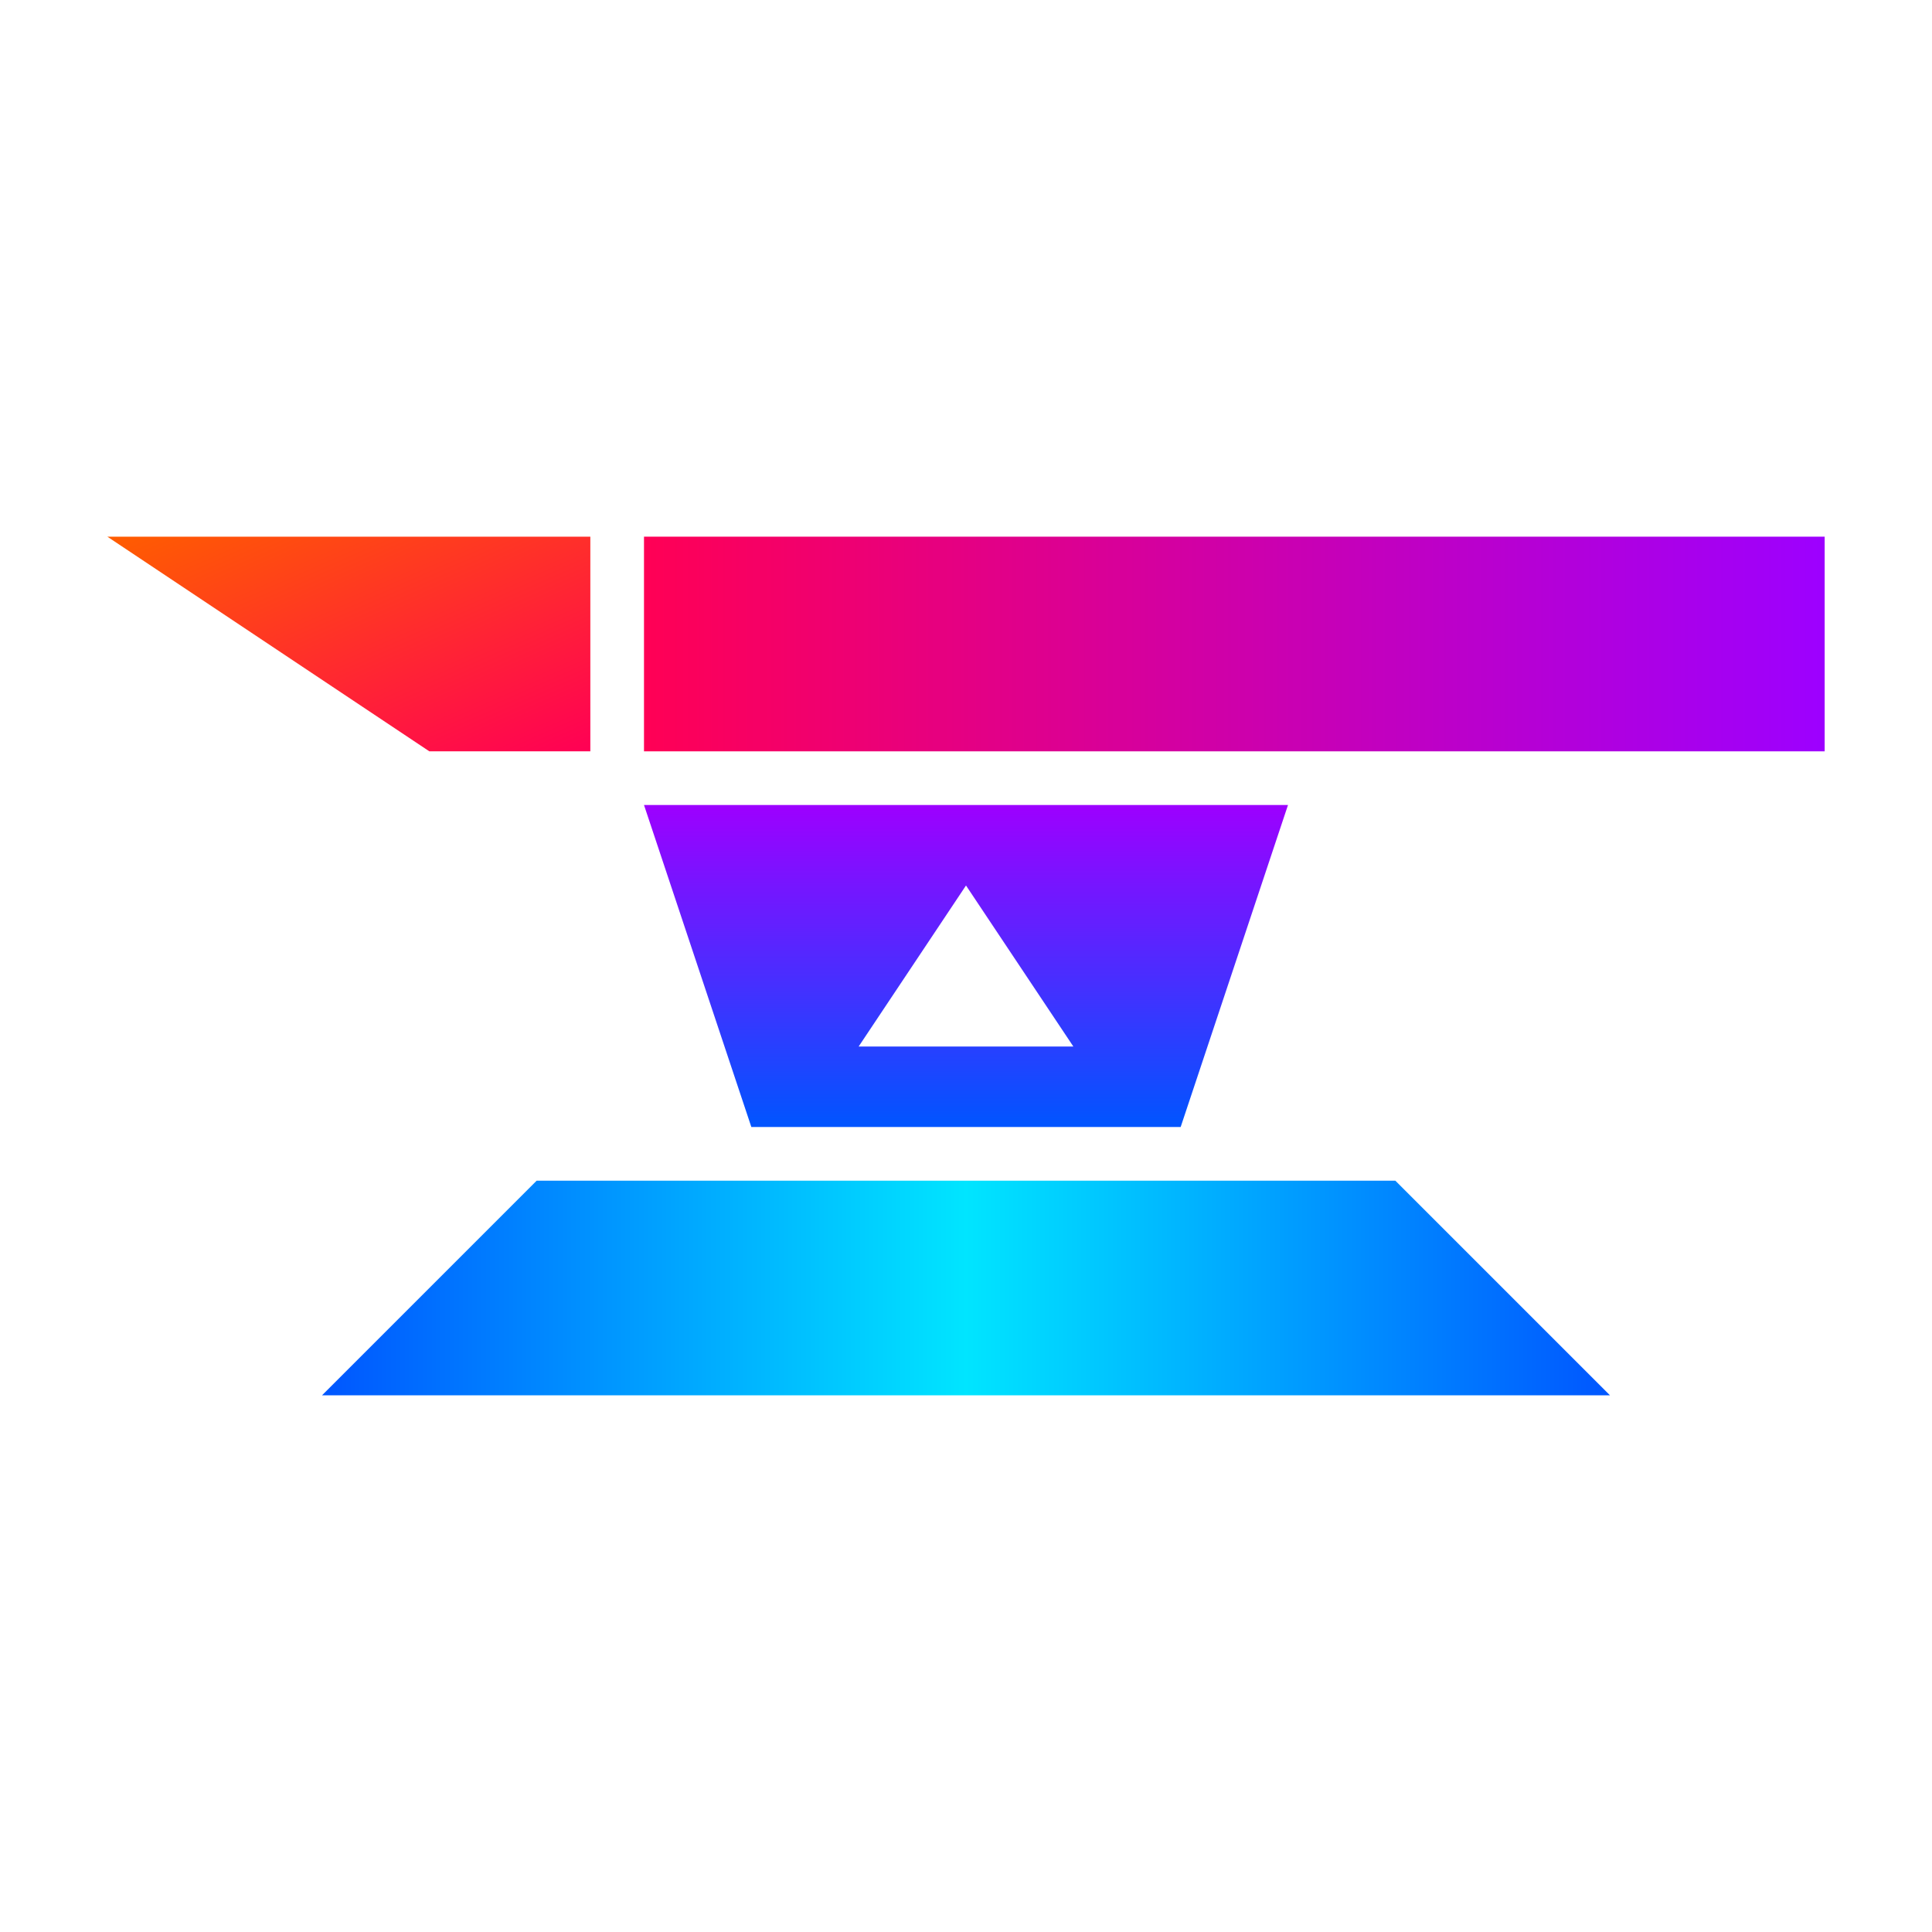
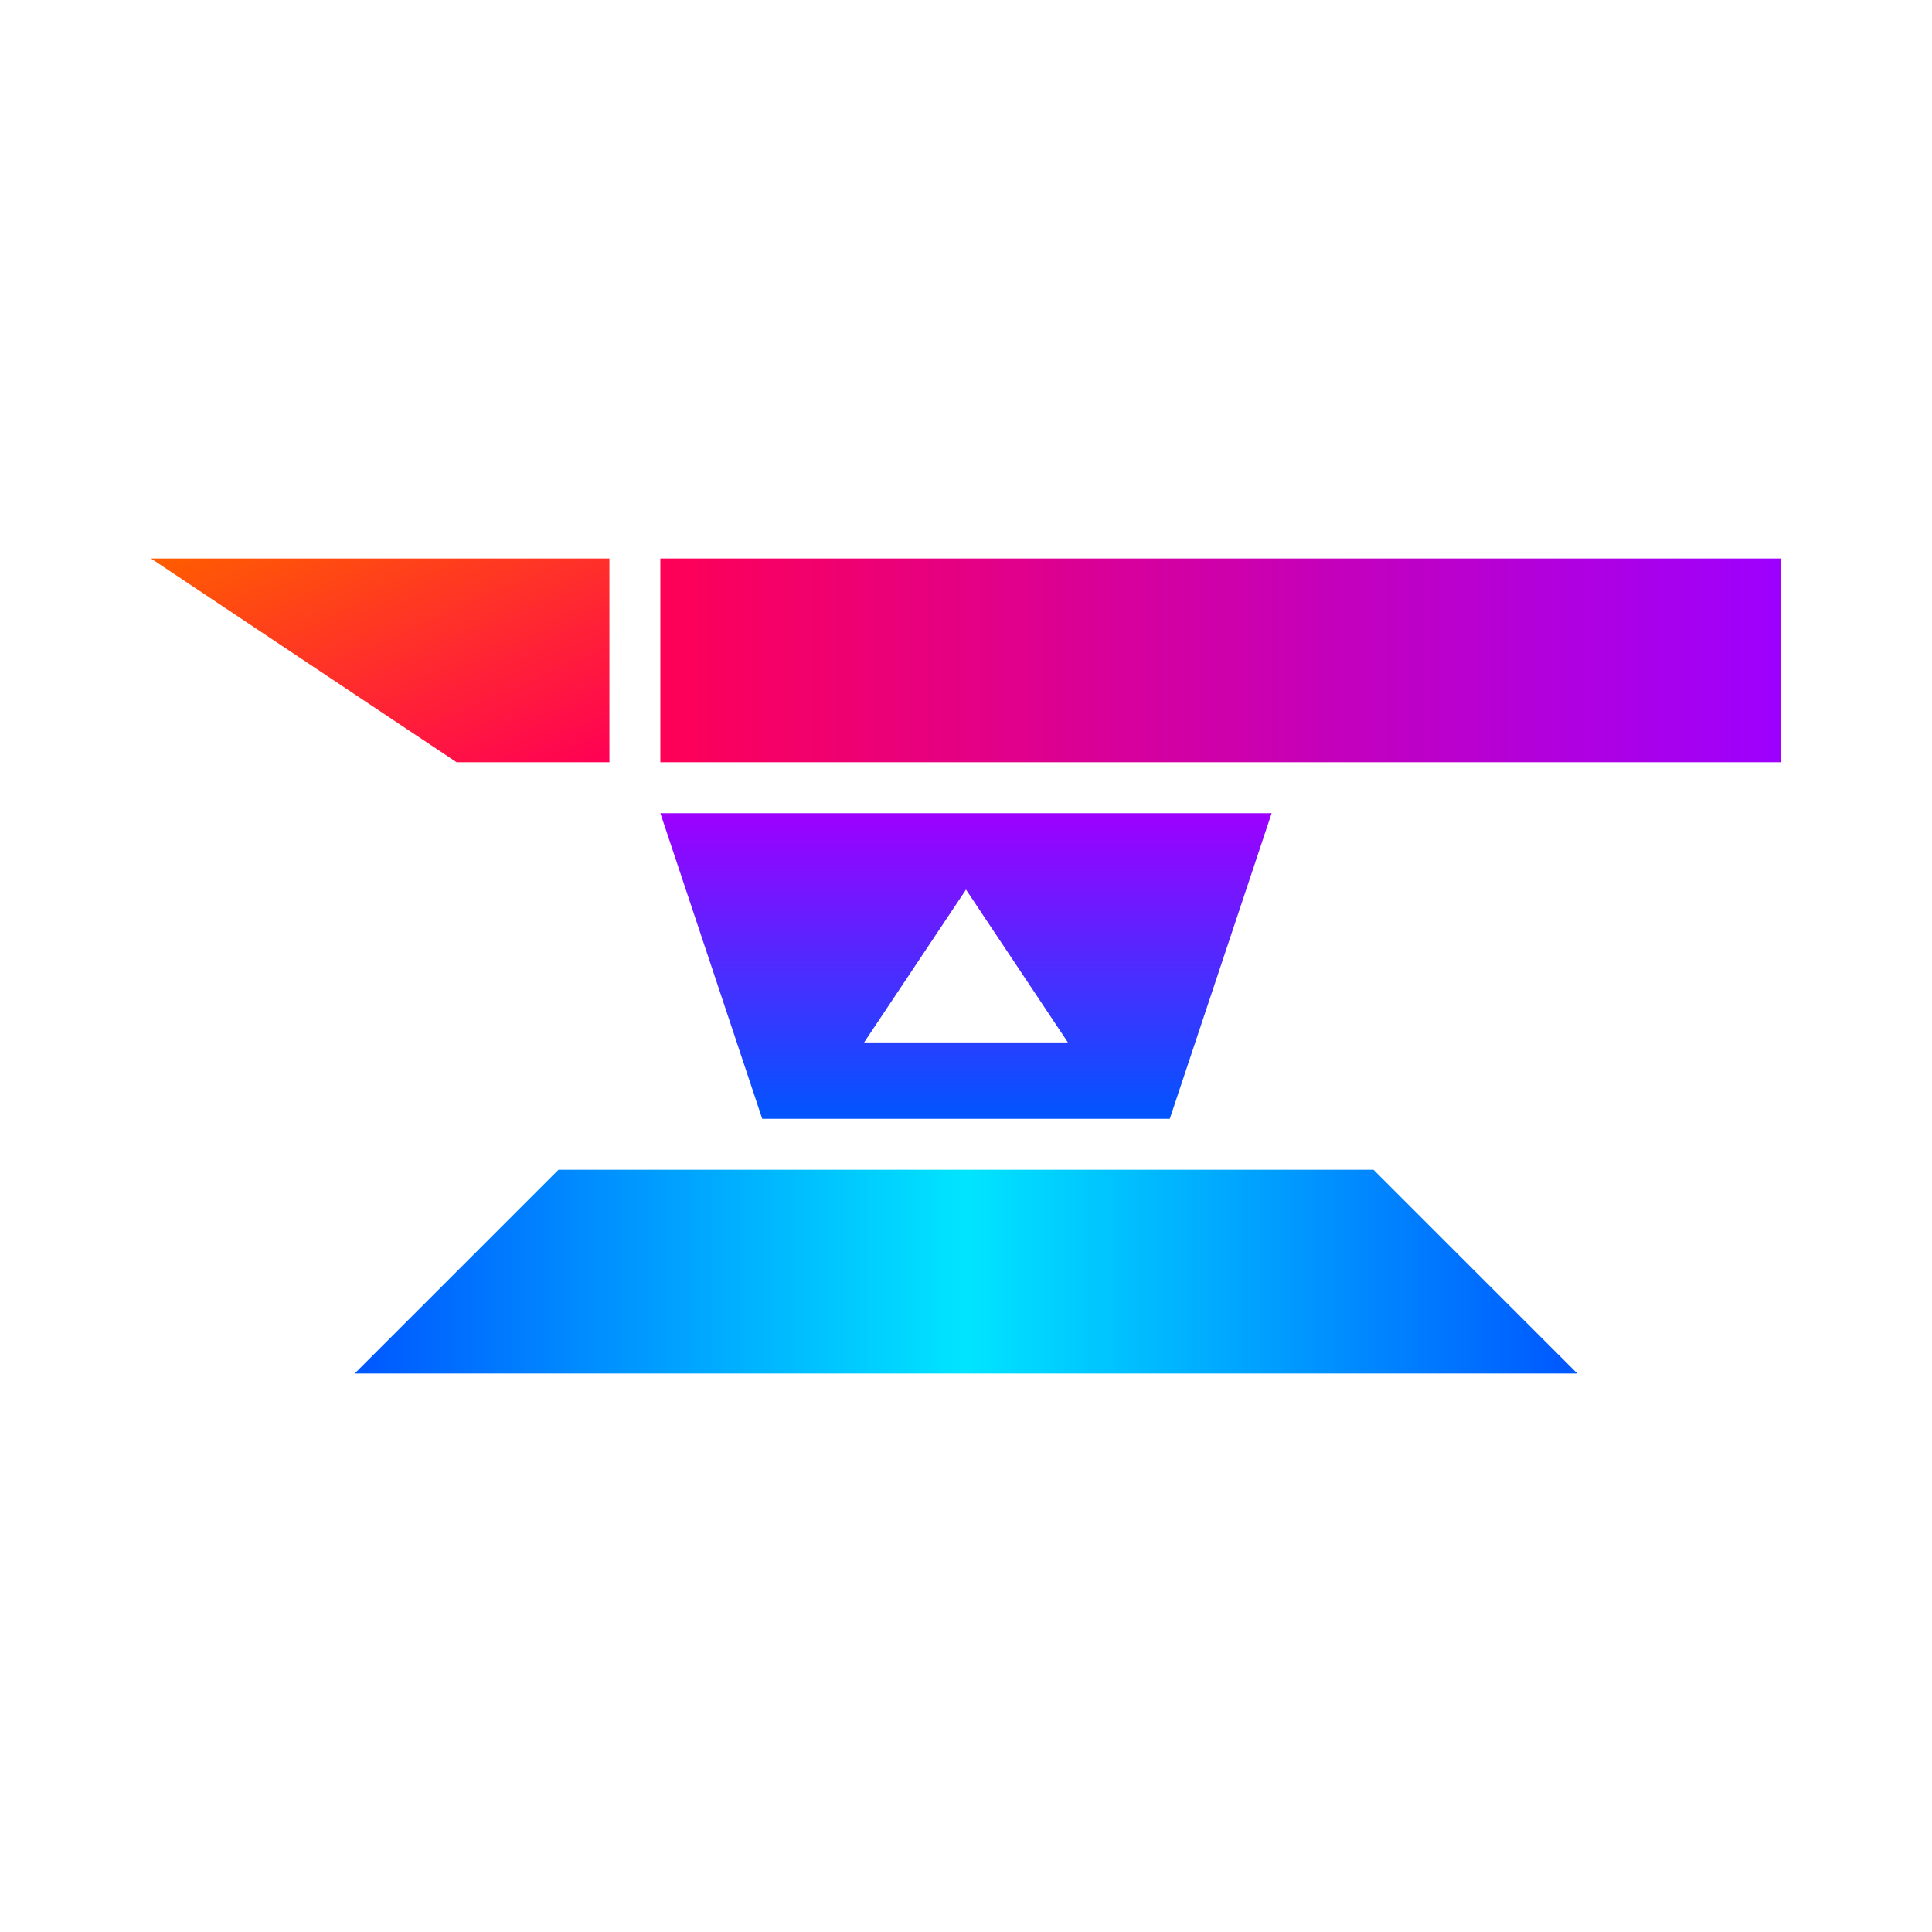
- <svg xmlns="http://www.w3.org/2000/svg" viewBox="220 130 360 200" width="64" height="64">
+ <svg xmlns="http://www.w3.org/2000/svg" viewBox="0 0 128 128" width="128" height="128">
  <defs>
-     <linearGradient id="hornGrad" x1="0%" y1="0%" x2="100%" y2="100%">
+     <linearGradient id="h" x1="0%" y1="0%" x2="100%" y2="100%">
      <stop offset="0%" stop-color="#FF5D00" />
      <stop offset="100%" stop-color="#FF0055" />
    </linearGradient>
-     <linearGradient id="coreGrad" x1="0%" y1="0%" x2="100%" y2="0%">
+     <linearGradient id="c" x1="0%" y1="0%" x2="100%" y2="0%">
      <stop offset="0%" stop-color="#FF0055" />
      <stop offset="100%" stop-color="#9D00FF" />
    </linearGradient>
-     <linearGradient id="waistGrad" x1="0%" y1="0%" x2="0%" y2="100%">
+     <linearGradient id="w" x1="0%" y1="0%" x2="0%" y2="100%">
      <stop offset="0%" stop-color="#9D00FF" />
      <stop offset="100%" stop-color="#0055FF" />
    </linearGradient>
-     <linearGradient id="baseGrad" x1="0%" y1="0%" x2="100%" y2="0%">
+     <linearGradient id="b" x1="0%" y1="0%" x2="100%" y2="0%">
      <stop offset="0%" stop-color="#0055FF" />
      <stop offset="50%" stop-color="#00E5FF" />
      <stop offset="100%" stop-color="#0055FF" />
    </linearGradient>
  </defs>
-   <path d="M 240,150 L 330,150 L 330,190 L 300,190 Z" fill="url(#hornGrad)" />
-   <path d="M 340,150 L 560,150 L 560,190 L 460,190 L 340,190 Z" fill="url(#coreGrad)" />
-   <path d="M 340,200 L 460,200 L 440,260 L 360,260 Z M 400,215 L 380,245 L 420,245 Z" fill="url(#waistGrad)" fill-rule="evenodd" />
-   <path d="M 320,270 L 480,270 L 520,310 L 280,310 Z" fill="url(#baseGrad)" />
+   <g transform="translate(64,64) scale(0.3375) translate(-400,-230)">
+     <path d="M 240,150 L 330,150 L 330,190 L 300,190 Z" fill="url(#h)" />
+     <path d="M 340,150 L 560,150 L 560,190 L 460,190 L 340,190 Z" fill="url(#c)" />
+     <path d="M 340,200 L 460,200 L 440,260 L 360,260 Z M 400,215 L 380,245 L 420,245 Z" fill="url(#w)" fill-rule="evenodd" />
+     <path d="M 320,270 L 480,270 L 520,310 L 280,310 Z" fill="url(#b)" />
+   </g>
</svg>
